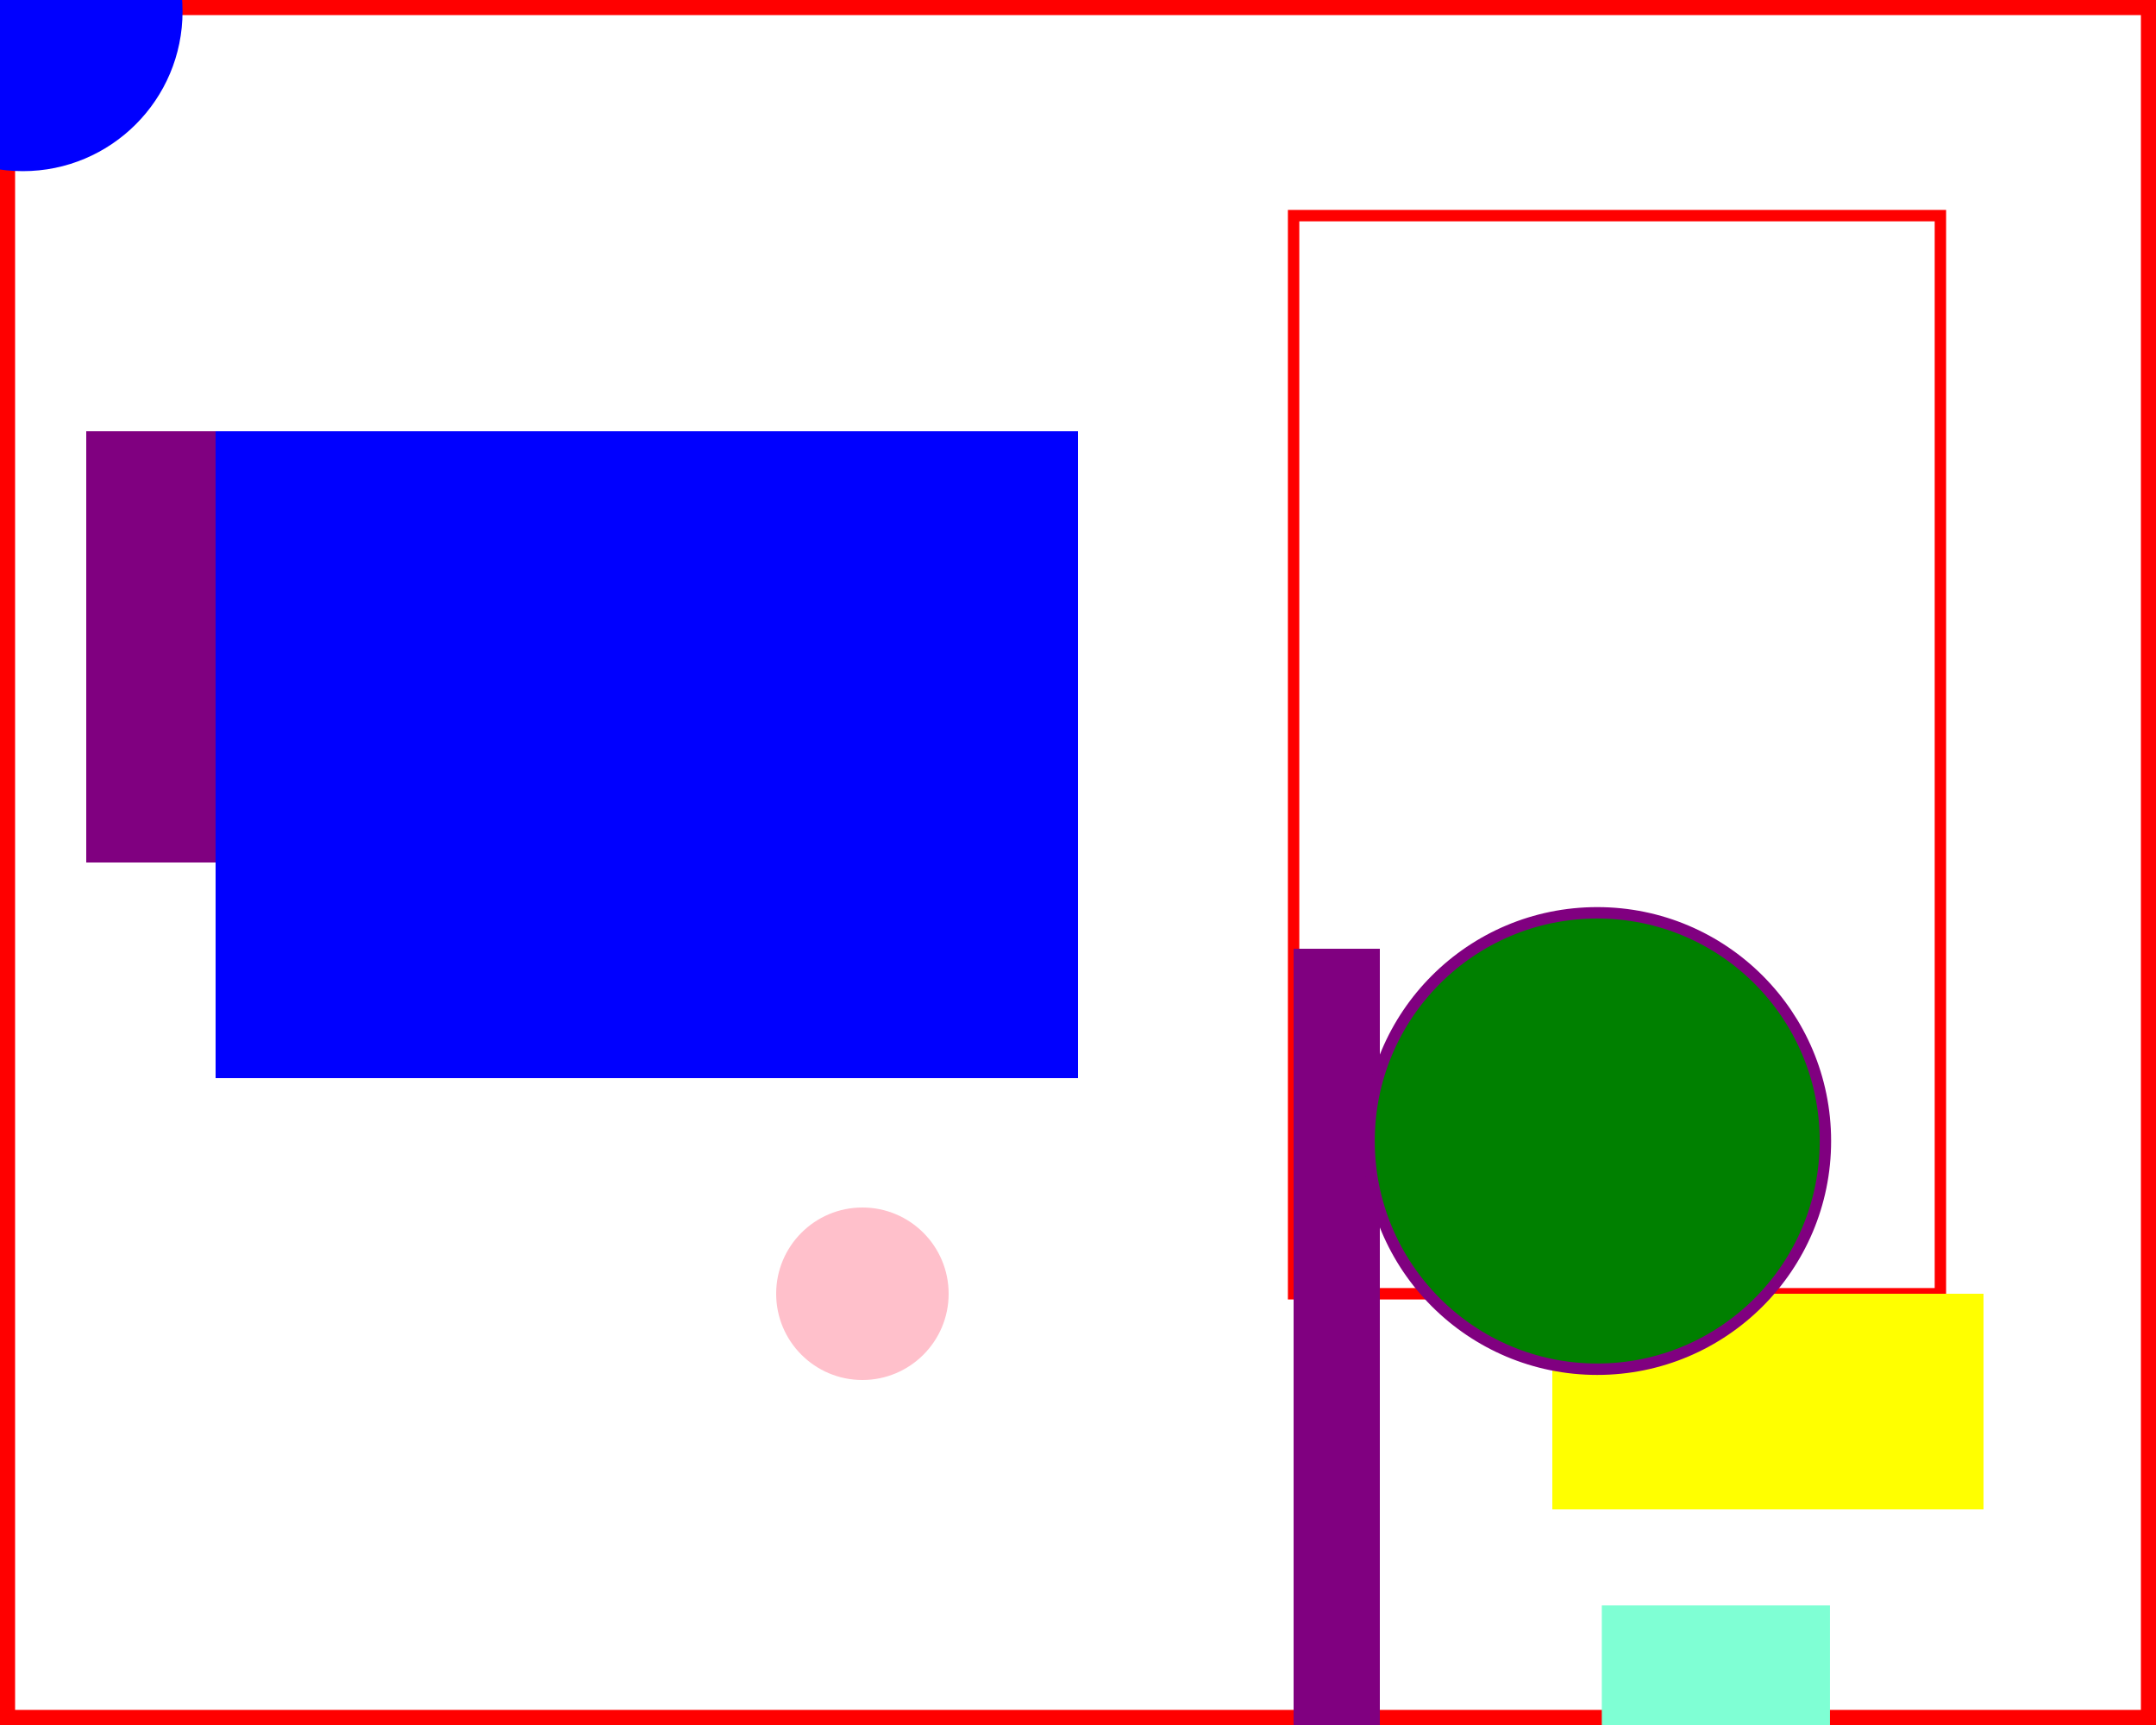
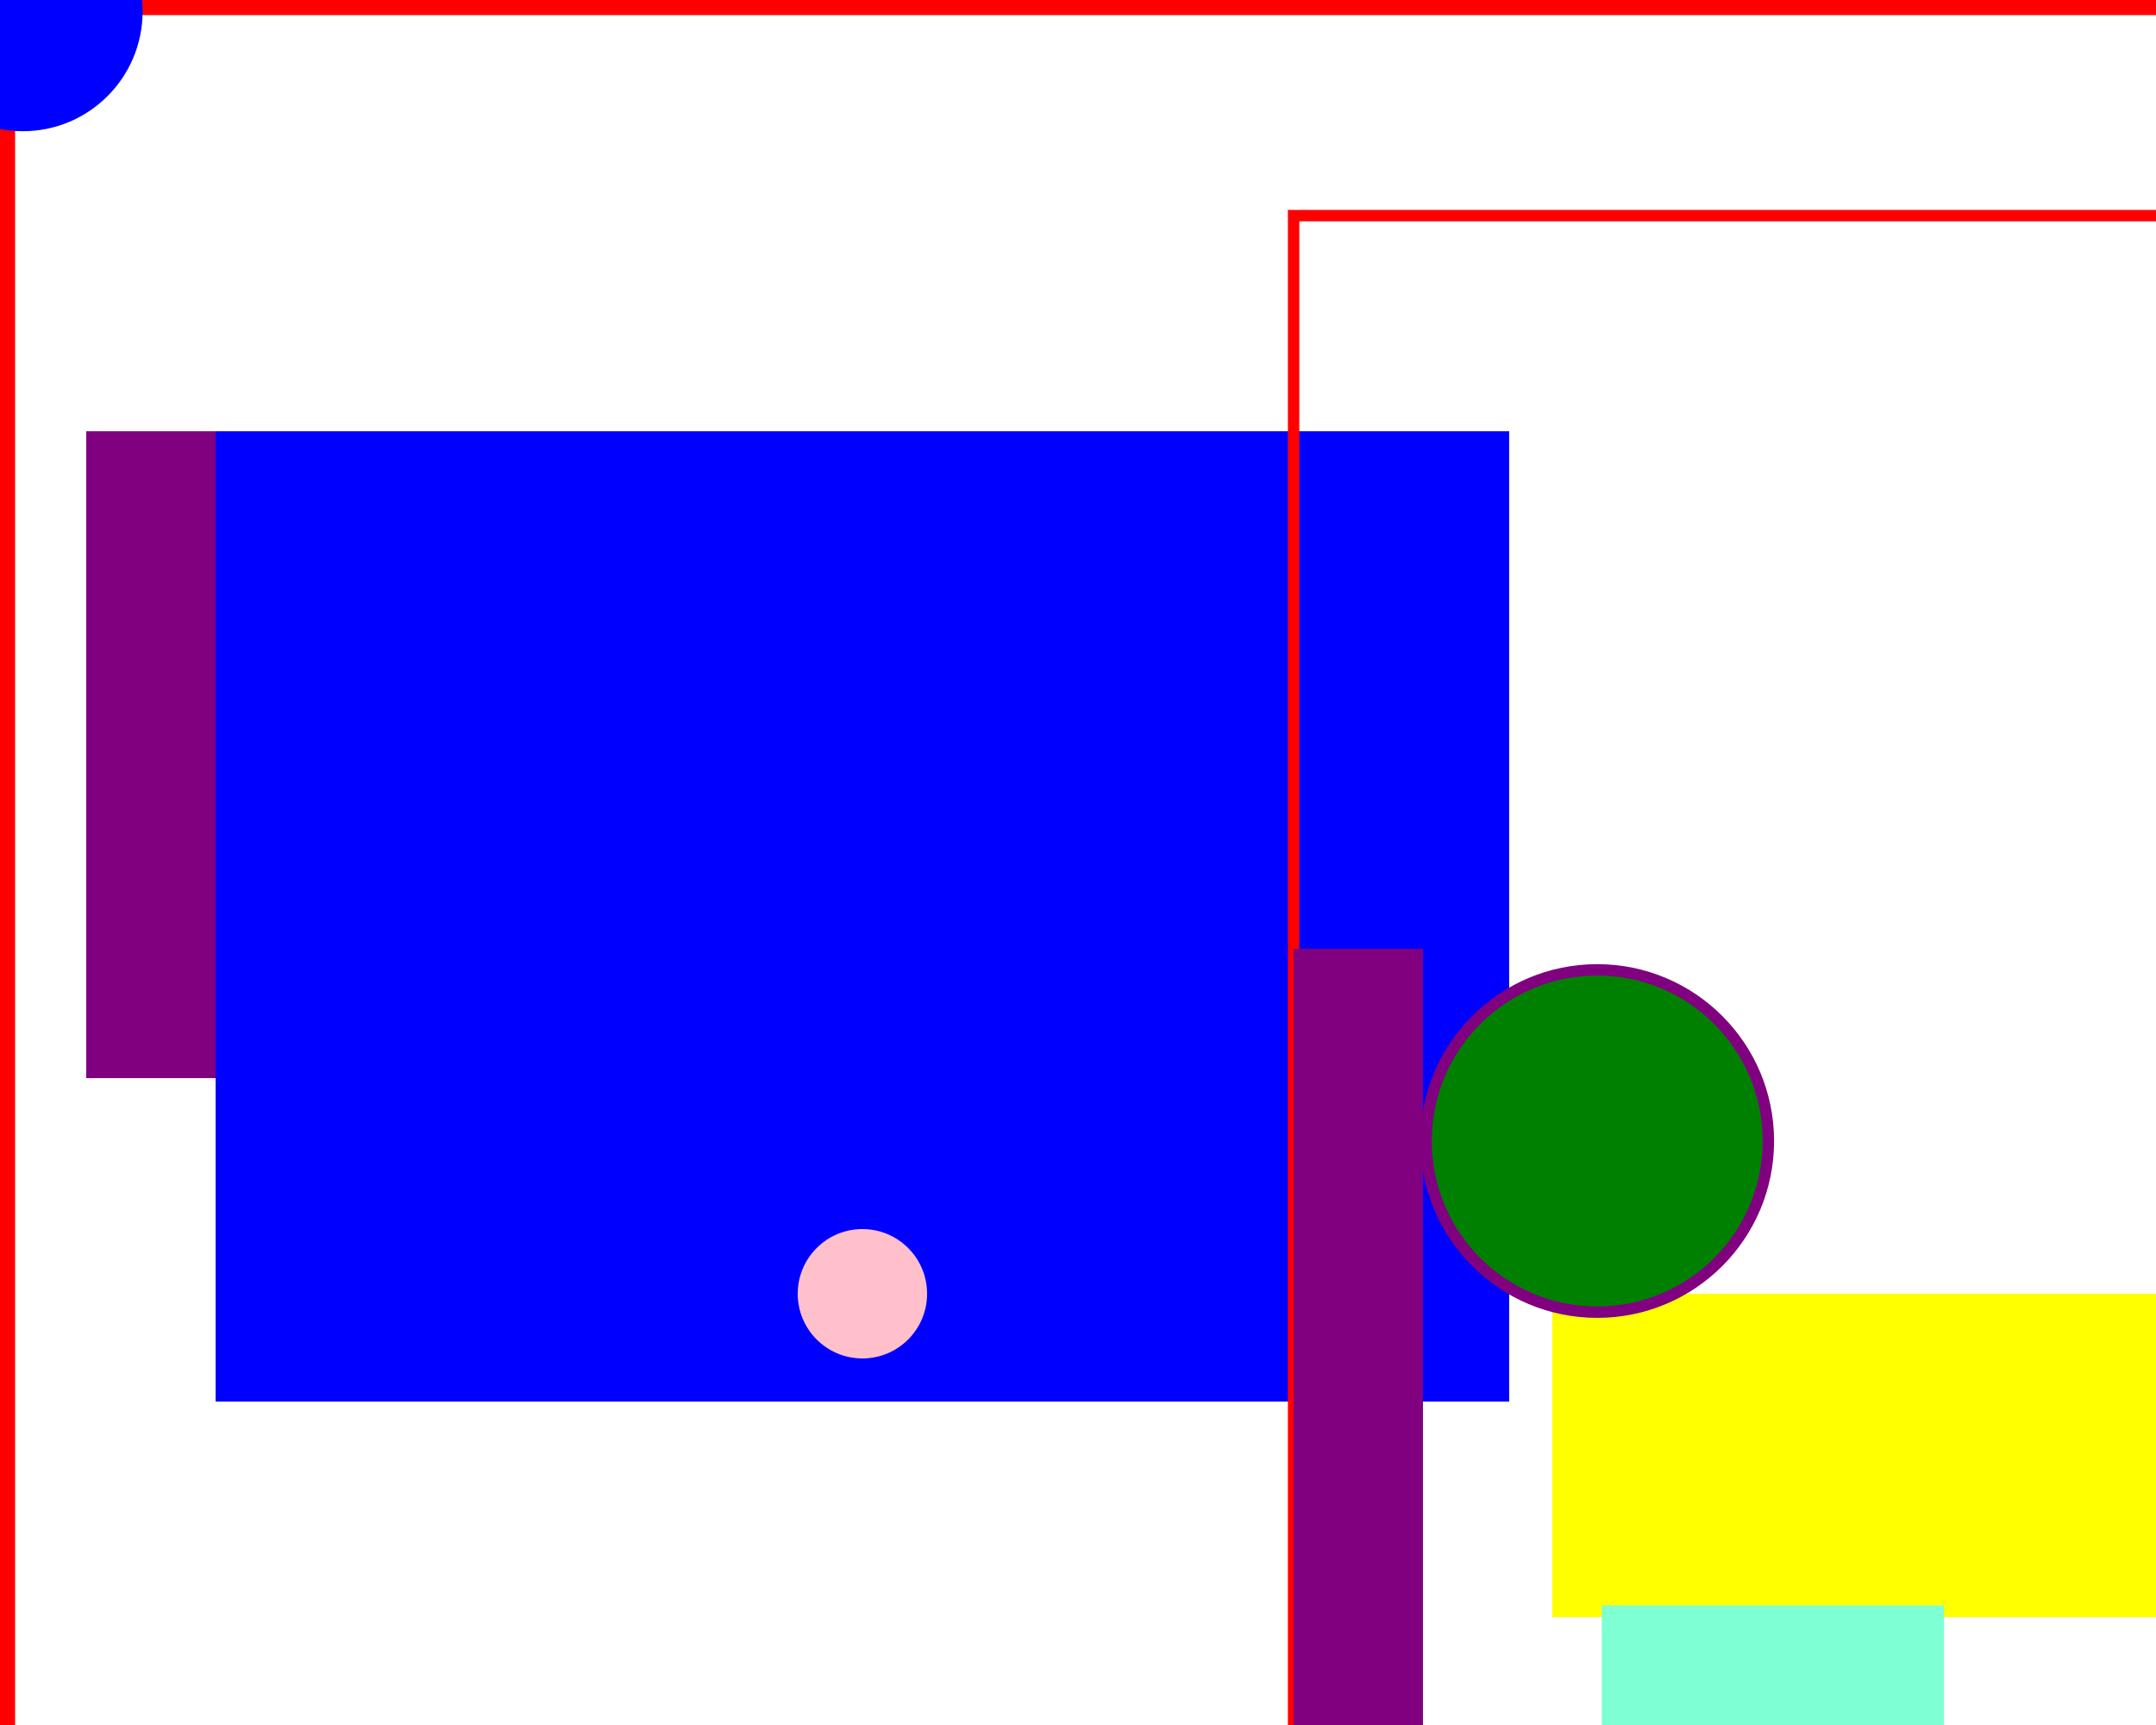
<svg xmlns="http://www.w3.org/2000/svg" width="5cm" height="4cm" version="1.1" fill="yellow">
-   <rect x="0.2cm" y="1cm" width="1cm" height="1cm" fill="purple" />
-   <rect x="0.5cm" y="1cm" width="2cm" height="1.5cm" fill="blue" />
-   <rect x="3cm" y="0.5cm" width="1.5cm" height="2.5cm" fill="none" stroke="red" />
-   <rect x="3.6cm" y="3cm" width="1cm" height="0.5cm" />
-   <rect x="0.01cm" y="0.01cm" width="4.98cm" height="3.98cm" fill="none" stroke="red" stroke-width=".05cm" />
-   <rect x="3cm" y="2.2cm" width="0.2cm" height="3cm" fill="purple" />
-   <rect x="140.4" y="140.7" width="20" height="20.6" fill="aquamarine" />
-   <rect x="-12" y="42" width="3" height="2" fill="red" />
-   <circle cx="2" cy="1" r="14" fill="blue" />
-   <circle cx="140" cy="100" r="20" stroke="purple" fill="green" />
-   <circle cx="2cm" cy="3cm" r="0.2cm" fill="pink" />
+   <rect x="0.2cm" y="1cm" width="1.5cm" height="1.5cm" fill="purple" />
+   <rect x="0.5cm" y="1cm" width="3cm" height="2.25cm" fill="blue" />
+   <rect x="3cm" y="0.5cm" width="2.25cm" height="3.75cm" fill="none" stroke="red" />
+   <rect x="3.6cm" y="3cm" width="1.5cm" height="0.75cm" />
+   <rect x="0.01cm" y="0.01cm" width="7.47cm" height="5.97cm" fill="none" stroke="red" stroke-width=".05cm" />
+   <rect x="3cm" y="2.2cm" width="0.3cm" height="4.5cm" fill="purple" />
+   <rect x="140.4" y="140.7" width="30" height="30.9" fill="aquamarine" />
+   <rect x="-12" y="42" width="4.5" height="3" fill="red" />
+   <circle cx="2" cy="1" r="10.5" fill="blue" />
+   <circle cx="140" cy="100" r="15" stroke="purple" fill="green" />
+   <circle cx="2cm" cy="3cm" r="0.15cm" fill="pink" />
</svg>
